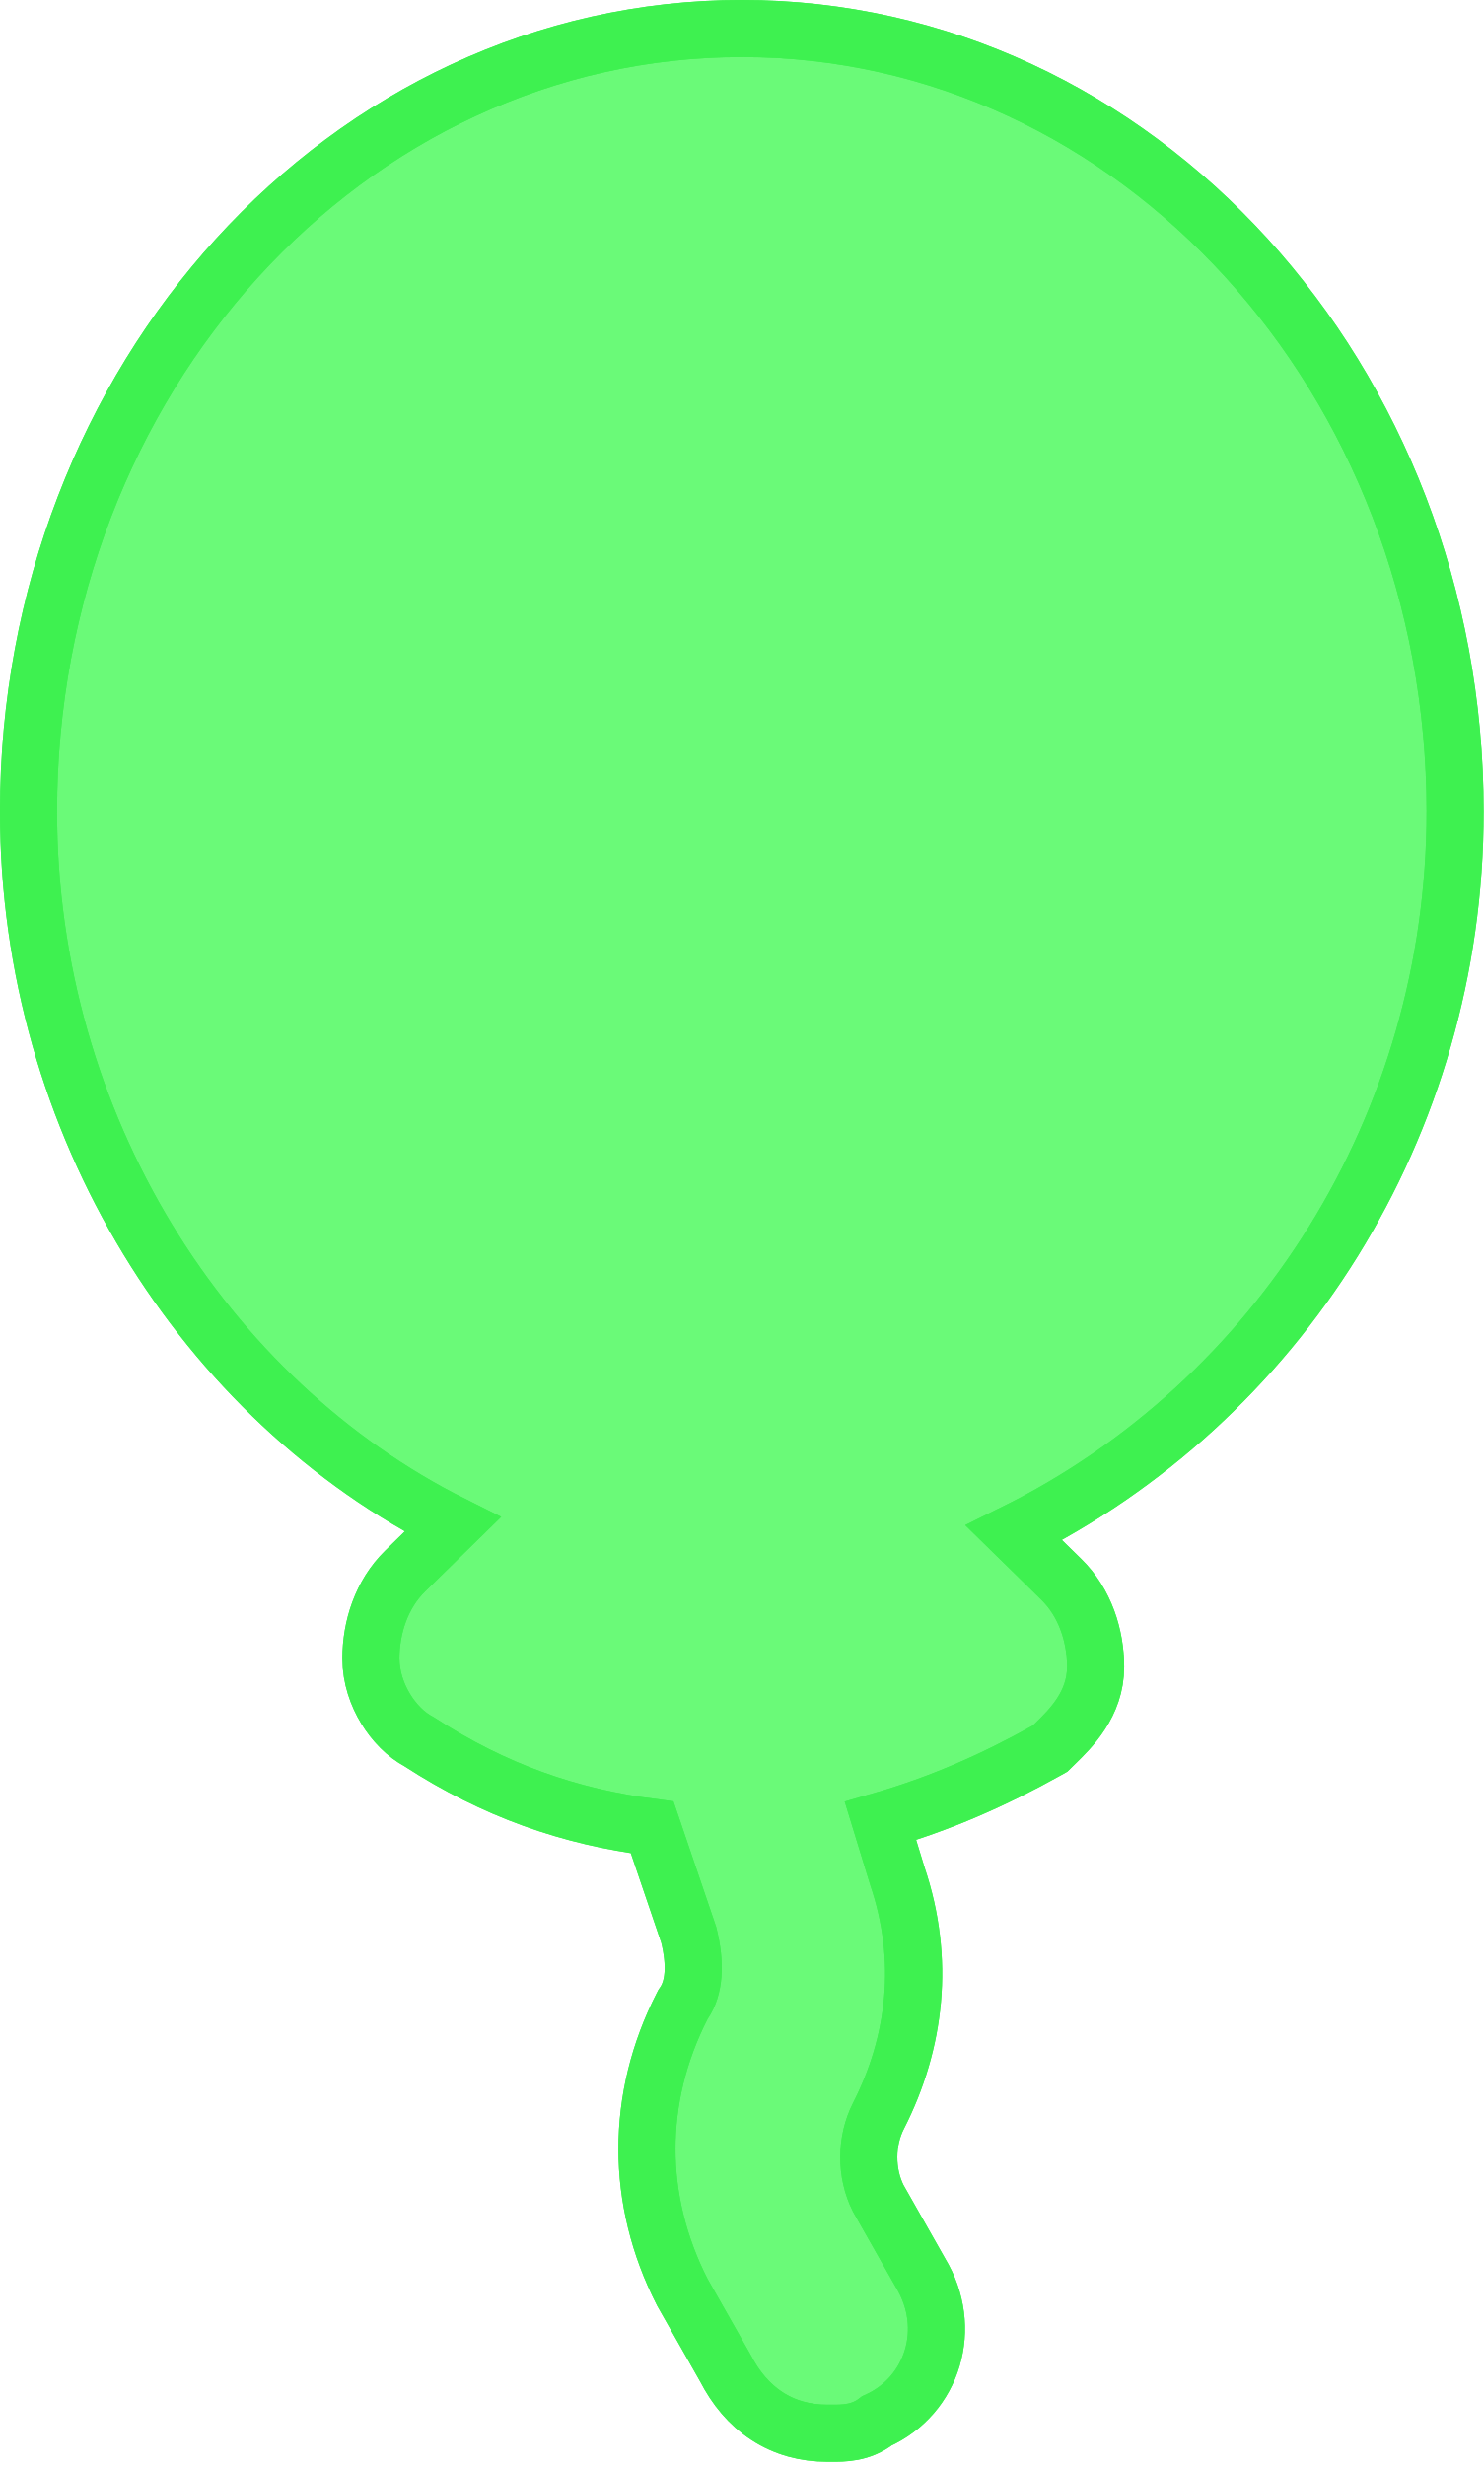
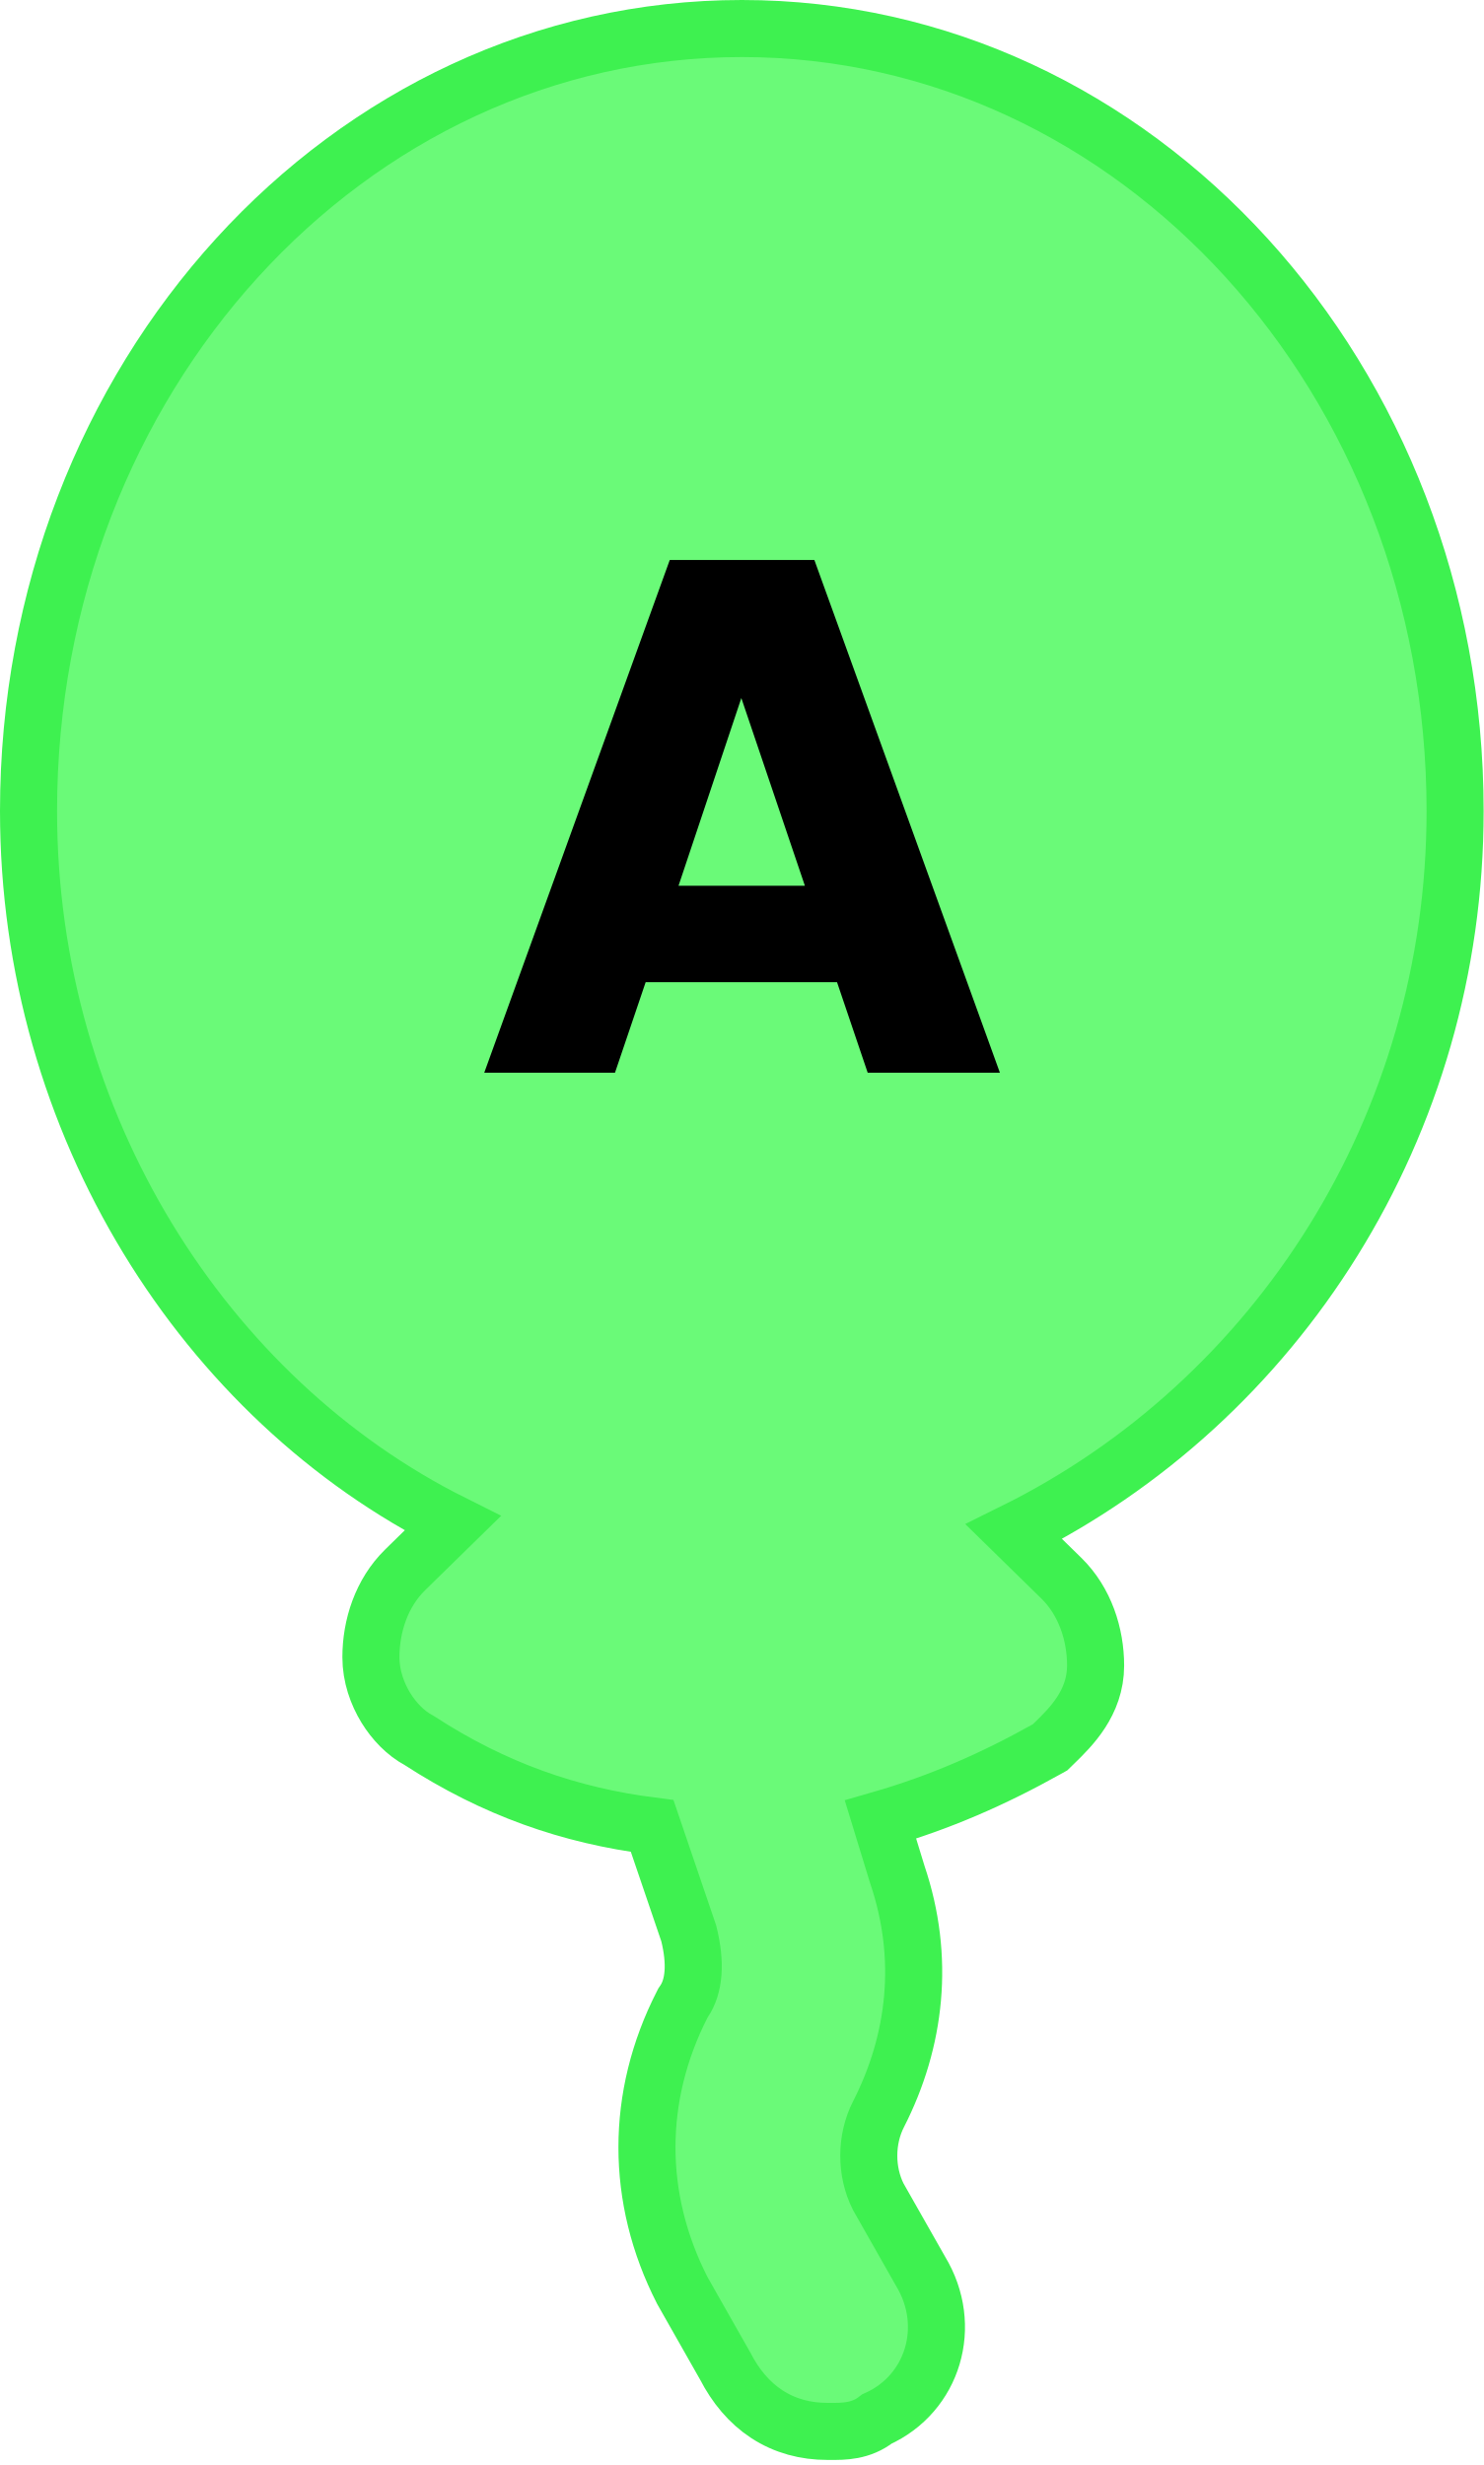
<svg xmlns="http://www.w3.org/2000/svg" width="130" height="216" viewBox="0 0 130 216" fill="none">
-   <path d="M78.629 164.395L77.15 159.564C82.357 158.063 87.055 155.997 91.721 153.386L92.012 153.223L92.249 152.99C92.308 152.933 92.368 152.874 92.43 152.814C93.799 151.48 96 149.335 96 146.061C96 143.346 95.084 140.439 92.999 138.398L88.839 134.322C111.929 122.89 127.5 98.72 127.5 71.123C127.5 33.232 99.595 2.5 65 2.5C30.405 2.5 2.5 33.232 2.5 71.123C2.5 98.601 17.947 122.731 39.662 133.586L35.501 137.663C33.416 139.705 32.5 142.611 32.5 145.327C32.5 146.977 33.053 148.525 33.806 149.755C34.515 150.913 35.53 151.995 36.745 152.636C43.326 156.911 49.939 159.207 57.144 160.123L60.351 169.546C61.003 172.165 60.828 174.198 59.933 175.512L59.845 175.642L59.773 175.782C55.659 183.843 55.659 192.77 59.773 200.83L59.798 200.879L59.825 200.927L63.55 207.494C64.45 209.241 65.646 210.693 67.195 211.705C68.773 212.736 70.573 213.214 72.5 213.214C72.58 213.214 72.663 213.215 72.747 213.215C73.908 213.221 75.444 213.229 76.838 212.128C81.761 209.915 83.569 203.965 80.655 199.161L76.954 192.634C75.841 190.417 75.849 187.612 76.977 185.402C80.253 178.984 81.099 171.686 78.629 164.395Z" fill="#6AFA78" />
-   <path d="M78.629 164.395L77.15 159.564C82.357 158.063 87.055 155.997 91.721 153.386L92.012 153.223L92.249 152.99C92.308 152.933 92.368 152.874 92.43 152.814C93.799 151.48 96 149.335 96 146.061C96 143.346 95.084 140.439 92.999 138.398L88.839 134.322C111.929 122.89 127.5 98.72 127.5 71.123C127.5 33.232 99.595 2.5 65 2.5C30.405 2.5 2.5 33.232 2.5 71.123C2.5 98.601 17.947 122.731 39.662 133.586L35.501 137.663C33.416 139.705 32.5 142.611 32.5 145.327C32.5 146.977 33.053 148.525 33.806 149.755C34.515 150.913 35.53 151.995 36.745 152.636C43.326 156.911 49.939 159.207 57.144 160.123L60.351 169.546C61.003 172.165 60.828 174.198 59.933 175.512L59.845 175.642L59.773 175.782C55.659 183.843 55.659 192.77 59.773 200.83L59.798 200.879L59.825 200.927L63.55 207.494C64.45 209.241 65.646 210.693 67.195 211.705C68.773 212.736 70.573 213.214 72.5 213.214C72.58 213.214 72.663 213.215 72.747 213.215C73.908 213.221 75.444 213.229 76.838 212.128C81.761 209.915 83.569 203.965 80.655 199.161L76.954 192.634C75.841 190.417 75.849 187.612 76.977 185.402C80.253 178.984 81.099 171.686 78.629 164.395Z" stroke="#3EF150" stroke-width="5" />
-   <path d="M78.629 164.395L77.15 159.564C82.357 158.063 87.055 155.997 91.721 153.386L92.012 153.223L92.249 152.99C92.308 152.933 92.368 152.874 92.43 152.814C93.799 151.48 96 149.335 96 146.061C96 143.346 95.084 140.439 92.999 138.398L88.839 134.322C111.929 122.89 127.5 98.72 127.5 71.123C127.5 33.232 99.595 2.5 65 2.5C30.405 2.5 2.5 33.232 2.5 71.123C2.5 98.601 17.947 122.731 39.662 133.586L35.501 137.663C33.416 139.705 32.5 142.611 32.5 145.327C32.5 146.977 33.053 148.525 33.806 149.755C34.515 150.913 35.53 151.995 36.745 152.636C43.326 156.911 49.939 159.207 57.144 160.123L60.351 169.546C61.003 172.165 60.828 174.198 59.933 175.512L59.845 175.642L59.773 175.782C55.659 183.843 55.659 192.77 59.773 200.83L59.798 200.879L59.825 200.927L63.55 207.494C64.45 209.241 65.646 210.693 67.195 211.705C68.773 212.736 70.573 213.214 72.5 213.214C72.58 213.214 72.663 213.215 72.747 213.215C73.908 213.221 75.444 213.229 76.838 212.128C81.761 209.915 83.569 203.965 80.655 199.161L76.954 192.634C75.841 190.417 75.849 187.612 76.977 185.402C80.253 178.984 81.099 171.686 78.629 164.395Z" stroke="#3EF150" stroke-width="5" />
+   <path d="M78.629 164.271L77.151 159.446C82.357 157.947 87.055 155.883 91.72 153.273L92.011 153.111L92.249 152.878C92.307 152.821 92.368 152.762 92.43 152.702C93.798 151.369 96 149.225 96 145.952C96 143.239 95.083 140.333 92.999 138.293L88.841 134.223C111.93 122.799 127.5 98.648 127.5 71.071C127.5 33.207 99.593 2.5 65 2.5C30.407 2.5 2.5 33.207 2.5 71.071C2.5 98.529 17.947 122.641 39.66 133.488L35.501 137.559C33.417 139.599 32.5 142.504 32.5 145.218C32.5 146.868 33.053 148.416 33.806 149.645C34.516 150.803 35.531 151.883 36.746 152.524C43.327 156.796 49.94 159.09 57.145 160.006L60.351 169.42C61.003 172.036 60.827 174.066 59.934 175.378L59.845 175.508L59.774 175.648C55.659 183.704 55.659 192.625 59.774 200.681L59.799 200.73L59.826 200.778L63.55 207.339C64.451 209.085 65.647 210.537 67.196 211.548C68.774 212.578 70.573 213.056 72.5 213.056C72.58 213.056 72.663 213.056 72.747 213.056C73.908 213.063 75.443 213.071 76.837 211.971C81.76 209.759 83.57 203.812 80.655 199.01L76.953 192.488C75.841 190.273 75.849 187.471 76.976 185.264C80.253 178.85 81.099 171.557 78.629 164.271Z" fill="#6AFA78" stroke="#3EF150" stroke-width="5" />
+   <path d="M73.342 86.064H56.574L53.886 94H42.43L58.686 49.072H71.358L87.614 94H76.03L73.342 86.064ZM70.526 77.616L64.958 61.168L59.454 77.616H70.526Z" fill="black" />
</svg>
